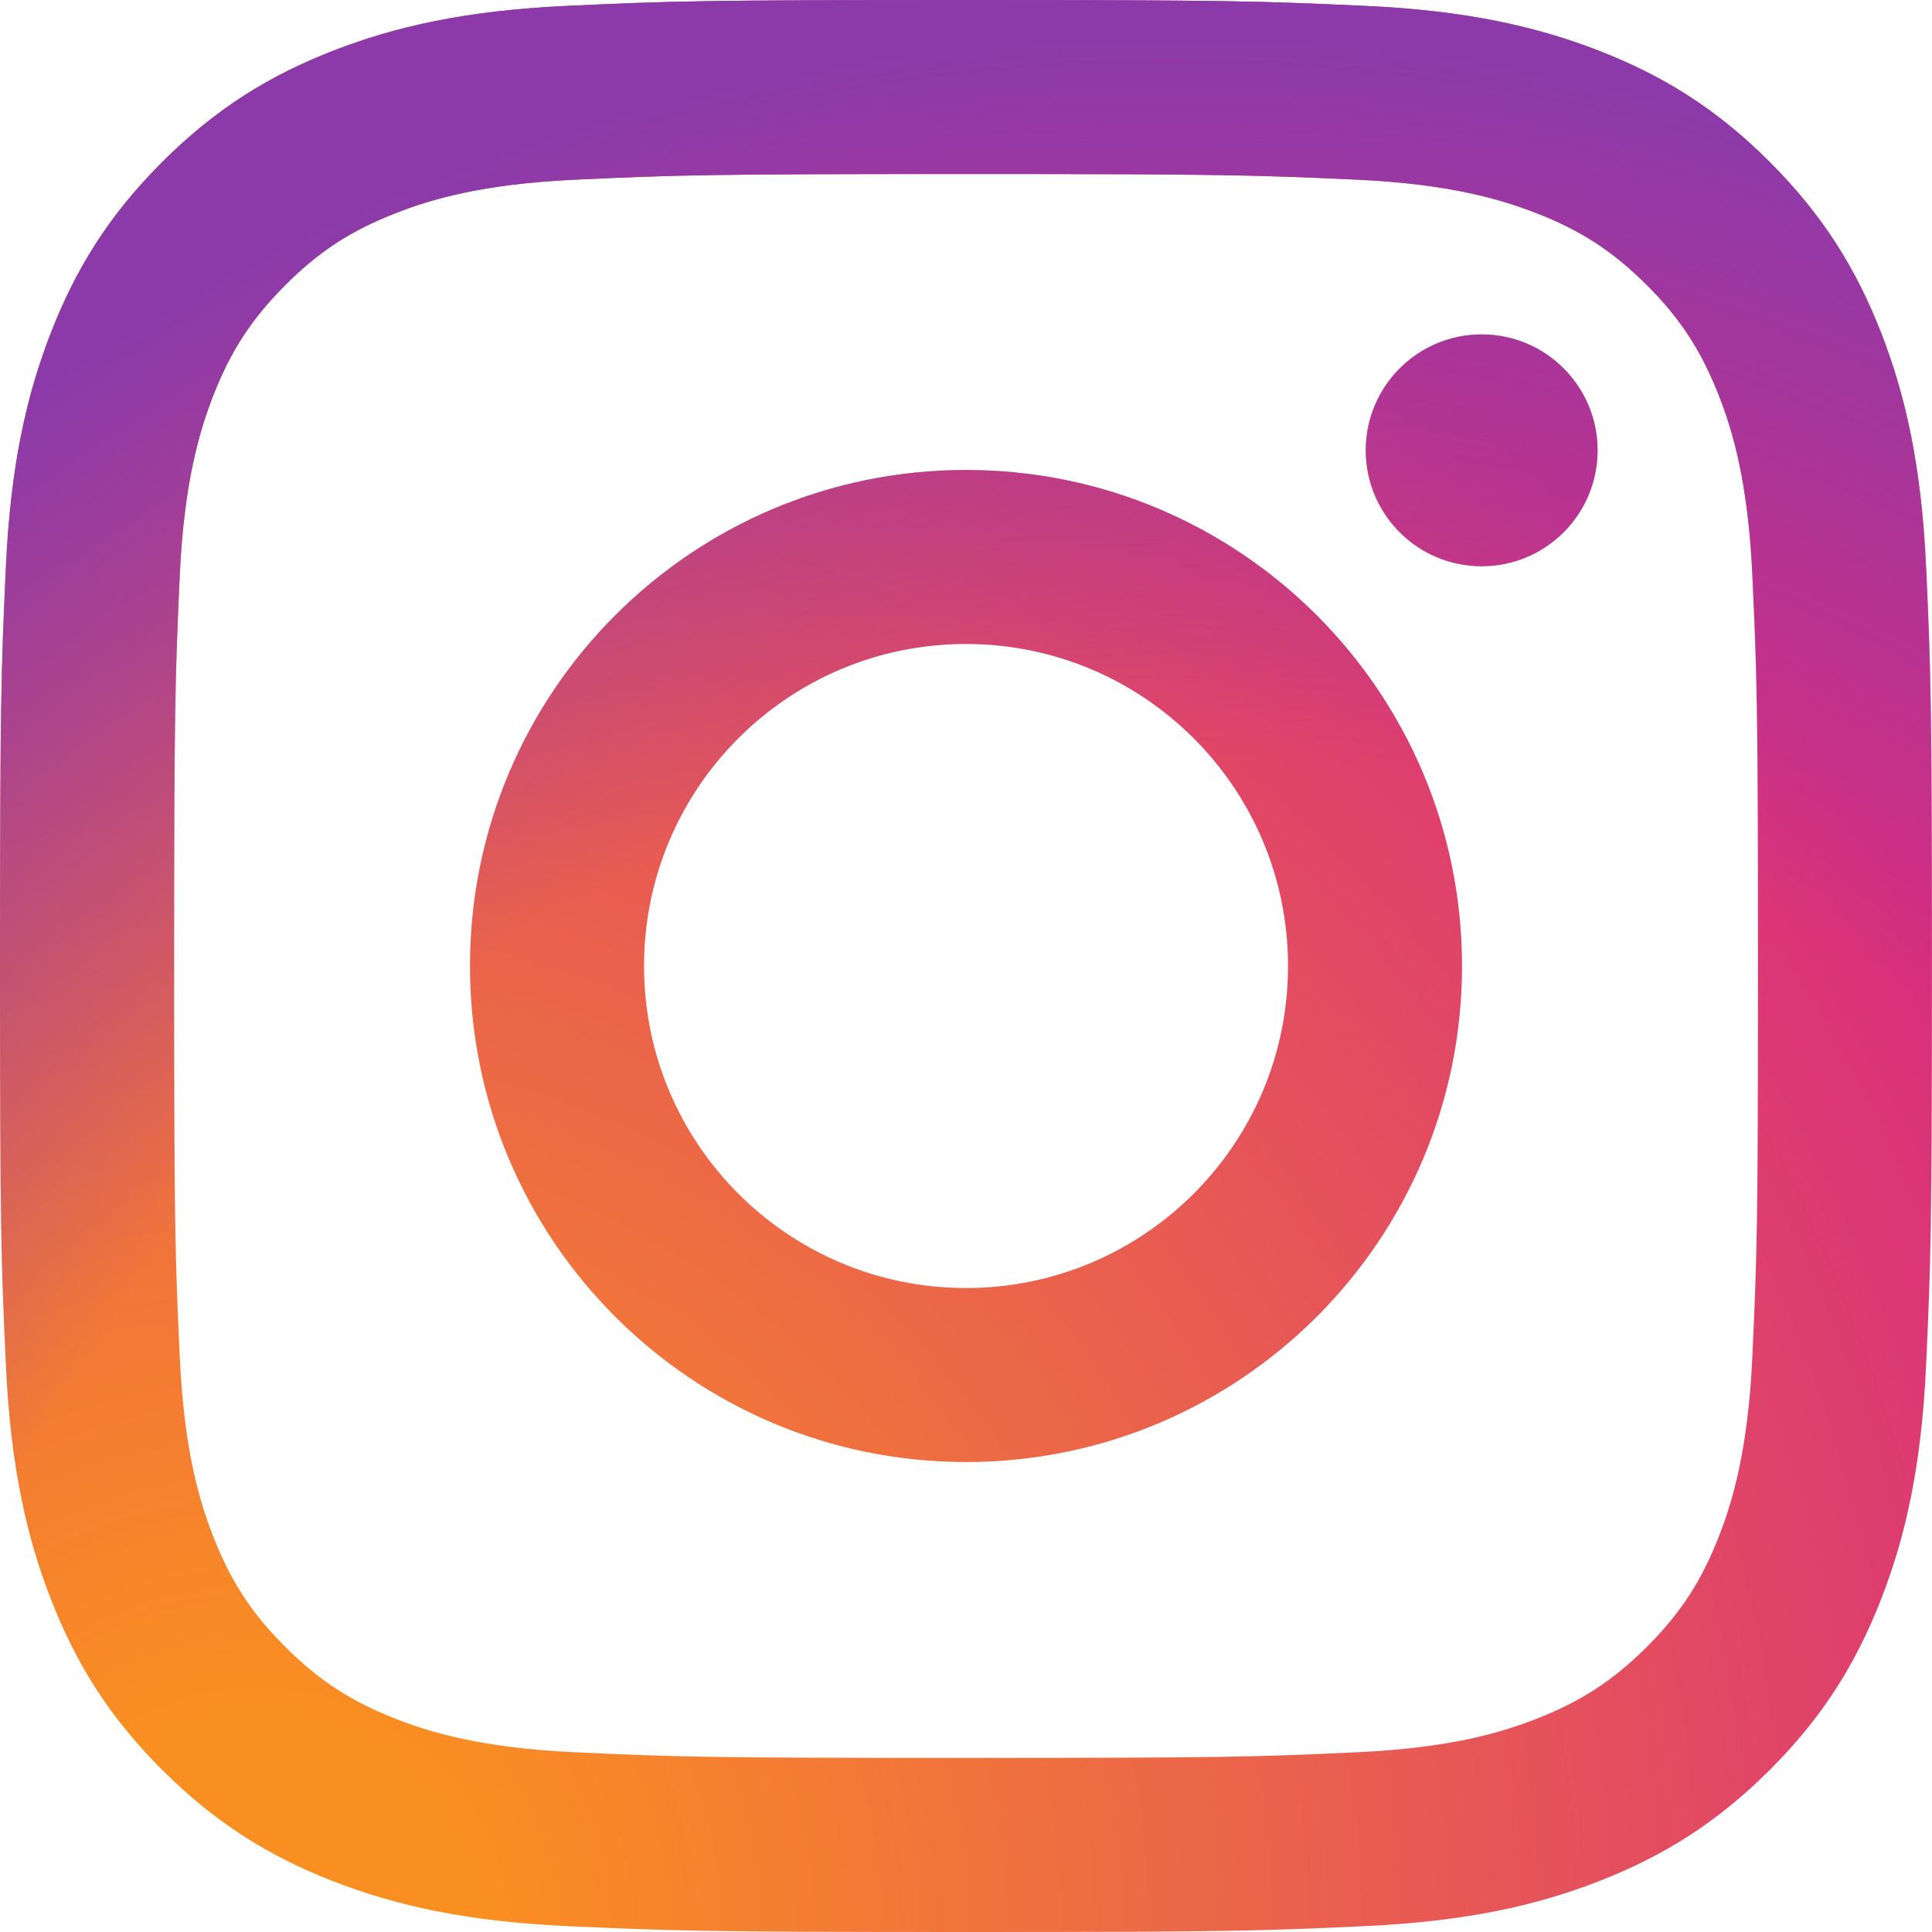
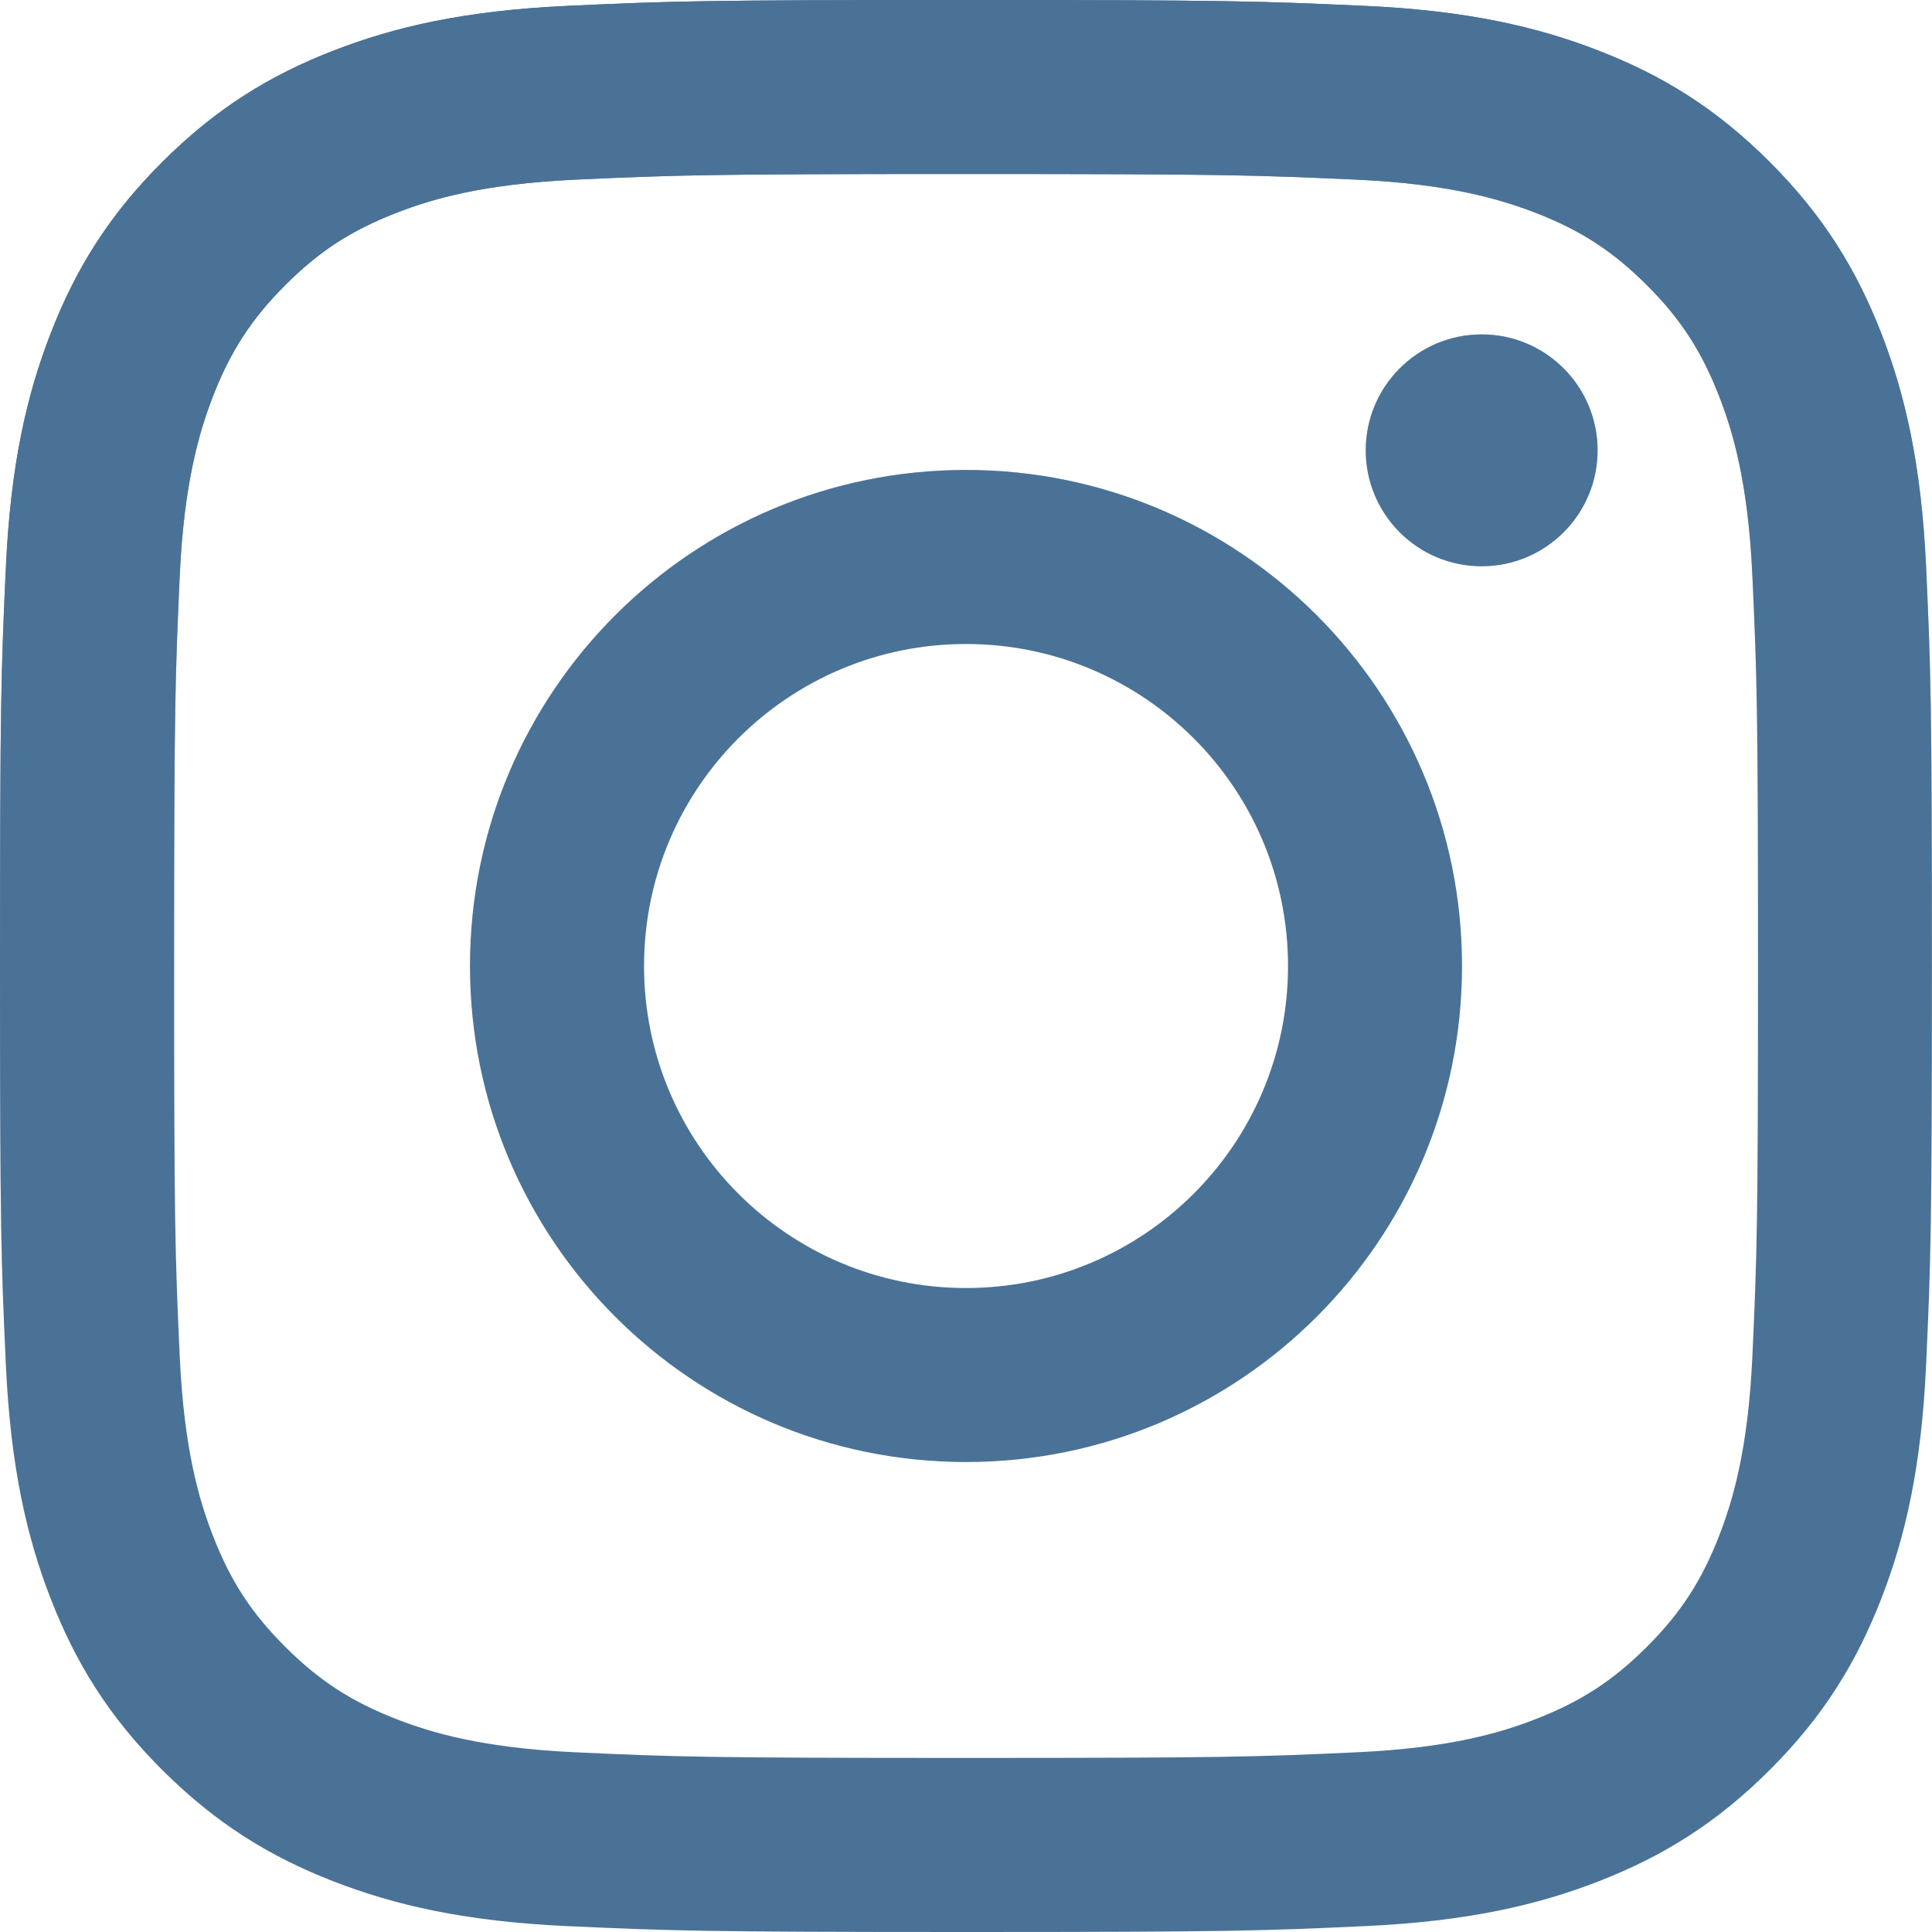
<svg xmlns="http://www.w3.org/2000/svg" viewBox="0 0 2500 2500" width="2500" height="2500">
  <defs>
    <radialGradient id="a" cx="332.14" cy="2511.81" r="3263.54" gradientUnits="userSpaceOnUse">
-       <stop offset=".09" stop-color="#fa8f21" />
-       <stop offset=".78" stop-color="#d82d7e" />
+       <stop offset=".09" stop-color="#4A7297" />
+       <stop offset=".78" stop-color="#4A7297" />
    </radialGradient>
    <radialGradient id="b" cx="1516.14" cy="2623.81" r="2572.12" gradientUnits="userSpaceOnUse">
-       <stop offset=".64" stop-color="#8c3aaa" stop-opacity="0" />
-       <stop offset="1" stop-color="#8c3aaa" />
+       <stop offset=".64" stop-color="#4A7297" stop-opacity="0" />
+       <stop offset="1" stop-color="#4A7297" />
    </radialGradient>
  </defs>
  <path d="M833.4 1250c0-230.11 186.49-416.7 416.6-416.7s416.7 186.59 416.7 416.7-186.59 416.7-416.7 416.7-416.6-186.59-416.6-416.7m-225.26 0c0 354.5 287.36 641.86 641.86 641.86s641.86-287.36 641.86-641.86S1604.5 608.14 1250 608.14 608.14 895.5 608.14 1250m1159.13-667.31a150 150 0 10150.06-149.94h-.06a150.07 150.07 0 00-150 149.94M745 2267.47c-121.87-5.55-188.11-25.85-232.13-43-58.36-22.72-100-49.78-143.78-93.5s-70.88-85.32-93.5-143.68c-17.16-44-37.46-110.26-43-232.13-6.06-131.76-7.27-171.34-7.27-505.15s1.31-373.28 7.27-505.15c5.55-121.87 26-188 43-232.13 22.72-58.36 49.78-100 93.5-143.78s85.32-70.88 143.78-93.5c44-17.16 110.26-37.46 232.13-43 131.76-6.06 171.34-7.27 505-7.27s373.28 1.31 505.15 7.27c121.87 5.55 188 26 232.13 43 58.36 22.62 100 49.78 143.78 93.5s70.78 85.42 93.5 143.78c17.16 44 37.46 110.26 43 232.13 6.06 131.87 7.27 171.34 7.27 505.15s-1.21 373.28-7.27 505.15c-5.55 121.87-25.95 188.11-43 232.13-22.72 58.36-49.78 100-93.5 143.68s-85.42 70.78-143.78 93.5c-44 17.16-110.26 37.46-232.13 43-131.76 6.06-171.34 7.27-505.15 7.27s-373.28-1.21-505-7.27M734.65 7.57c-133.07 6.06-224 27.16-303.41 58.06C349 97.54 279.38 140.35 209.81 209.81S97.54 349 65.63 431.24c-30.9 79.46-52 170.34-58.06 303.41C1.41 867.93 0 910.54 0 1250s1.41 382.07 7.57 515.35c6.06 133.08 27.16 223.95 58.06 303.41 31.91 82.19 74.62 152 144.18 221.43S349 2402.37 431.24 2434.37c79.56 30.9 170.34 52 303.41 58.06C868 2498.49 910.54 2500 1250 2500s382.07-1.41 515.35-7.57c133.08-6.06 223.95-27.16 303.41-58.06 82.19-32 151.86-74.72 221.43-144.18s112.18-139.24 144.18-221.43c30.9-79.46 52.1-170.34 58.06-303.41 6.06-133.38 7.47-175.89 7.47-515.35s-1.41-382.07-7.47-515.35c-6.06-133.08-27.16-224-58.06-303.41-32-82.19-74.72-151.86-144.18-221.43S2150.95 97.54 2068.86 65.63c-79.56-30.9-170.44-52.1-303.41-58.06C1632.17 1.51 1589.56 0 1250.1 0S868 1.41 734.65 7.57" fill="url(#a)" />
  <path d="M833.4 1250c0-230.11 186.49-416.7 416.6-416.7s416.7 186.59 416.7 416.7-186.59 416.7-416.7 416.7-416.6-186.59-416.6-416.7m-225.26 0c0 354.5 287.36 641.86 641.86 641.86s641.86-287.36 641.86-641.86S1604.5 608.14 1250 608.14 608.14 895.5 608.14 1250m1159.13-667.31a150 150 0 10150.06-149.94h-.06a150.07 150.07 0 00-150 149.94M745 2267.47c-121.87-5.55-188.11-25.85-232.13-43-58.36-22.72-100-49.78-143.78-93.5s-70.88-85.32-93.5-143.68c-17.16-44-37.46-110.26-43-232.13-6.06-131.76-7.27-171.34-7.27-505.15s1.31-373.28 7.27-505.15c5.55-121.87 26-188 43-232.13 22.72-58.36 49.78-100 93.5-143.78s85.32-70.88 143.78-93.5c44-17.16 110.26-37.46 232.13-43 131.76-6.06 171.34-7.27 505-7.27s373.28 1.31 505.15 7.27c121.87 5.55 188 26 232.13 43 58.36 22.62 100 49.78 143.78 93.5s70.78 85.42 93.5 143.78c17.16 44 37.46 110.26 43 232.13 6.06 131.87 7.27 171.34 7.27 505.15s-1.21 373.28-7.27 505.15c-5.55 121.87-25.95 188.11-43 232.13-22.72 58.36-49.78 100-93.5 143.68s-85.42 70.78-143.78 93.5c-44 17.16-110.26 37.46-232.13 43-131.76 6.06-171.34 7.27-505.15 7.27s-373.28-1.21-505-7.27M734.65 7.57c-133.07 6.06-224 27.16-303.41 58.06C349 97.54 279.38 140.35 209.81 209.81S97.54 349 65.63 431.24c-30.9 79.46-52 170.34-58.06 303.41C1.41 867.93 0 910.54 0 1250s1.41 382.07 7.57 515.35c6.06 133.08 27.16 223.95 58.06 303.41 31.91 82.19 74.62 152 144.18 221.43S349 2402.37 431.24 2434.37c79.56 30.9 170.34 52 303.41 58.06C868 2498.49 910.54 2500 1250 2500s382.07-1.41 515.35-7.57c133.08-6.06 223.95-27.16 303.41-58.06 82.19-32 151.86-74.72 221.43-144.18s112.18-139.24 144.18-221.43c30.9-79.46 52.1-170.34 58.06-303.41 6.06-133.38 7.47-175.89 7.47-515.35s-1.41-382.07-7.47-515.35c-6.06-133.08-27.16-224-58.06-303.41-32-82.19-74.72-151.86-144.18-221.43S2150.95 97.54 2068.86 65.63c-79.56-30.9-170.44-52.1-303.41-58.06C1632.17 1.51 1589.56 0 1250.1 0S868 1.41 734.65 7.57" fill="url(#b)" />
</svg>
